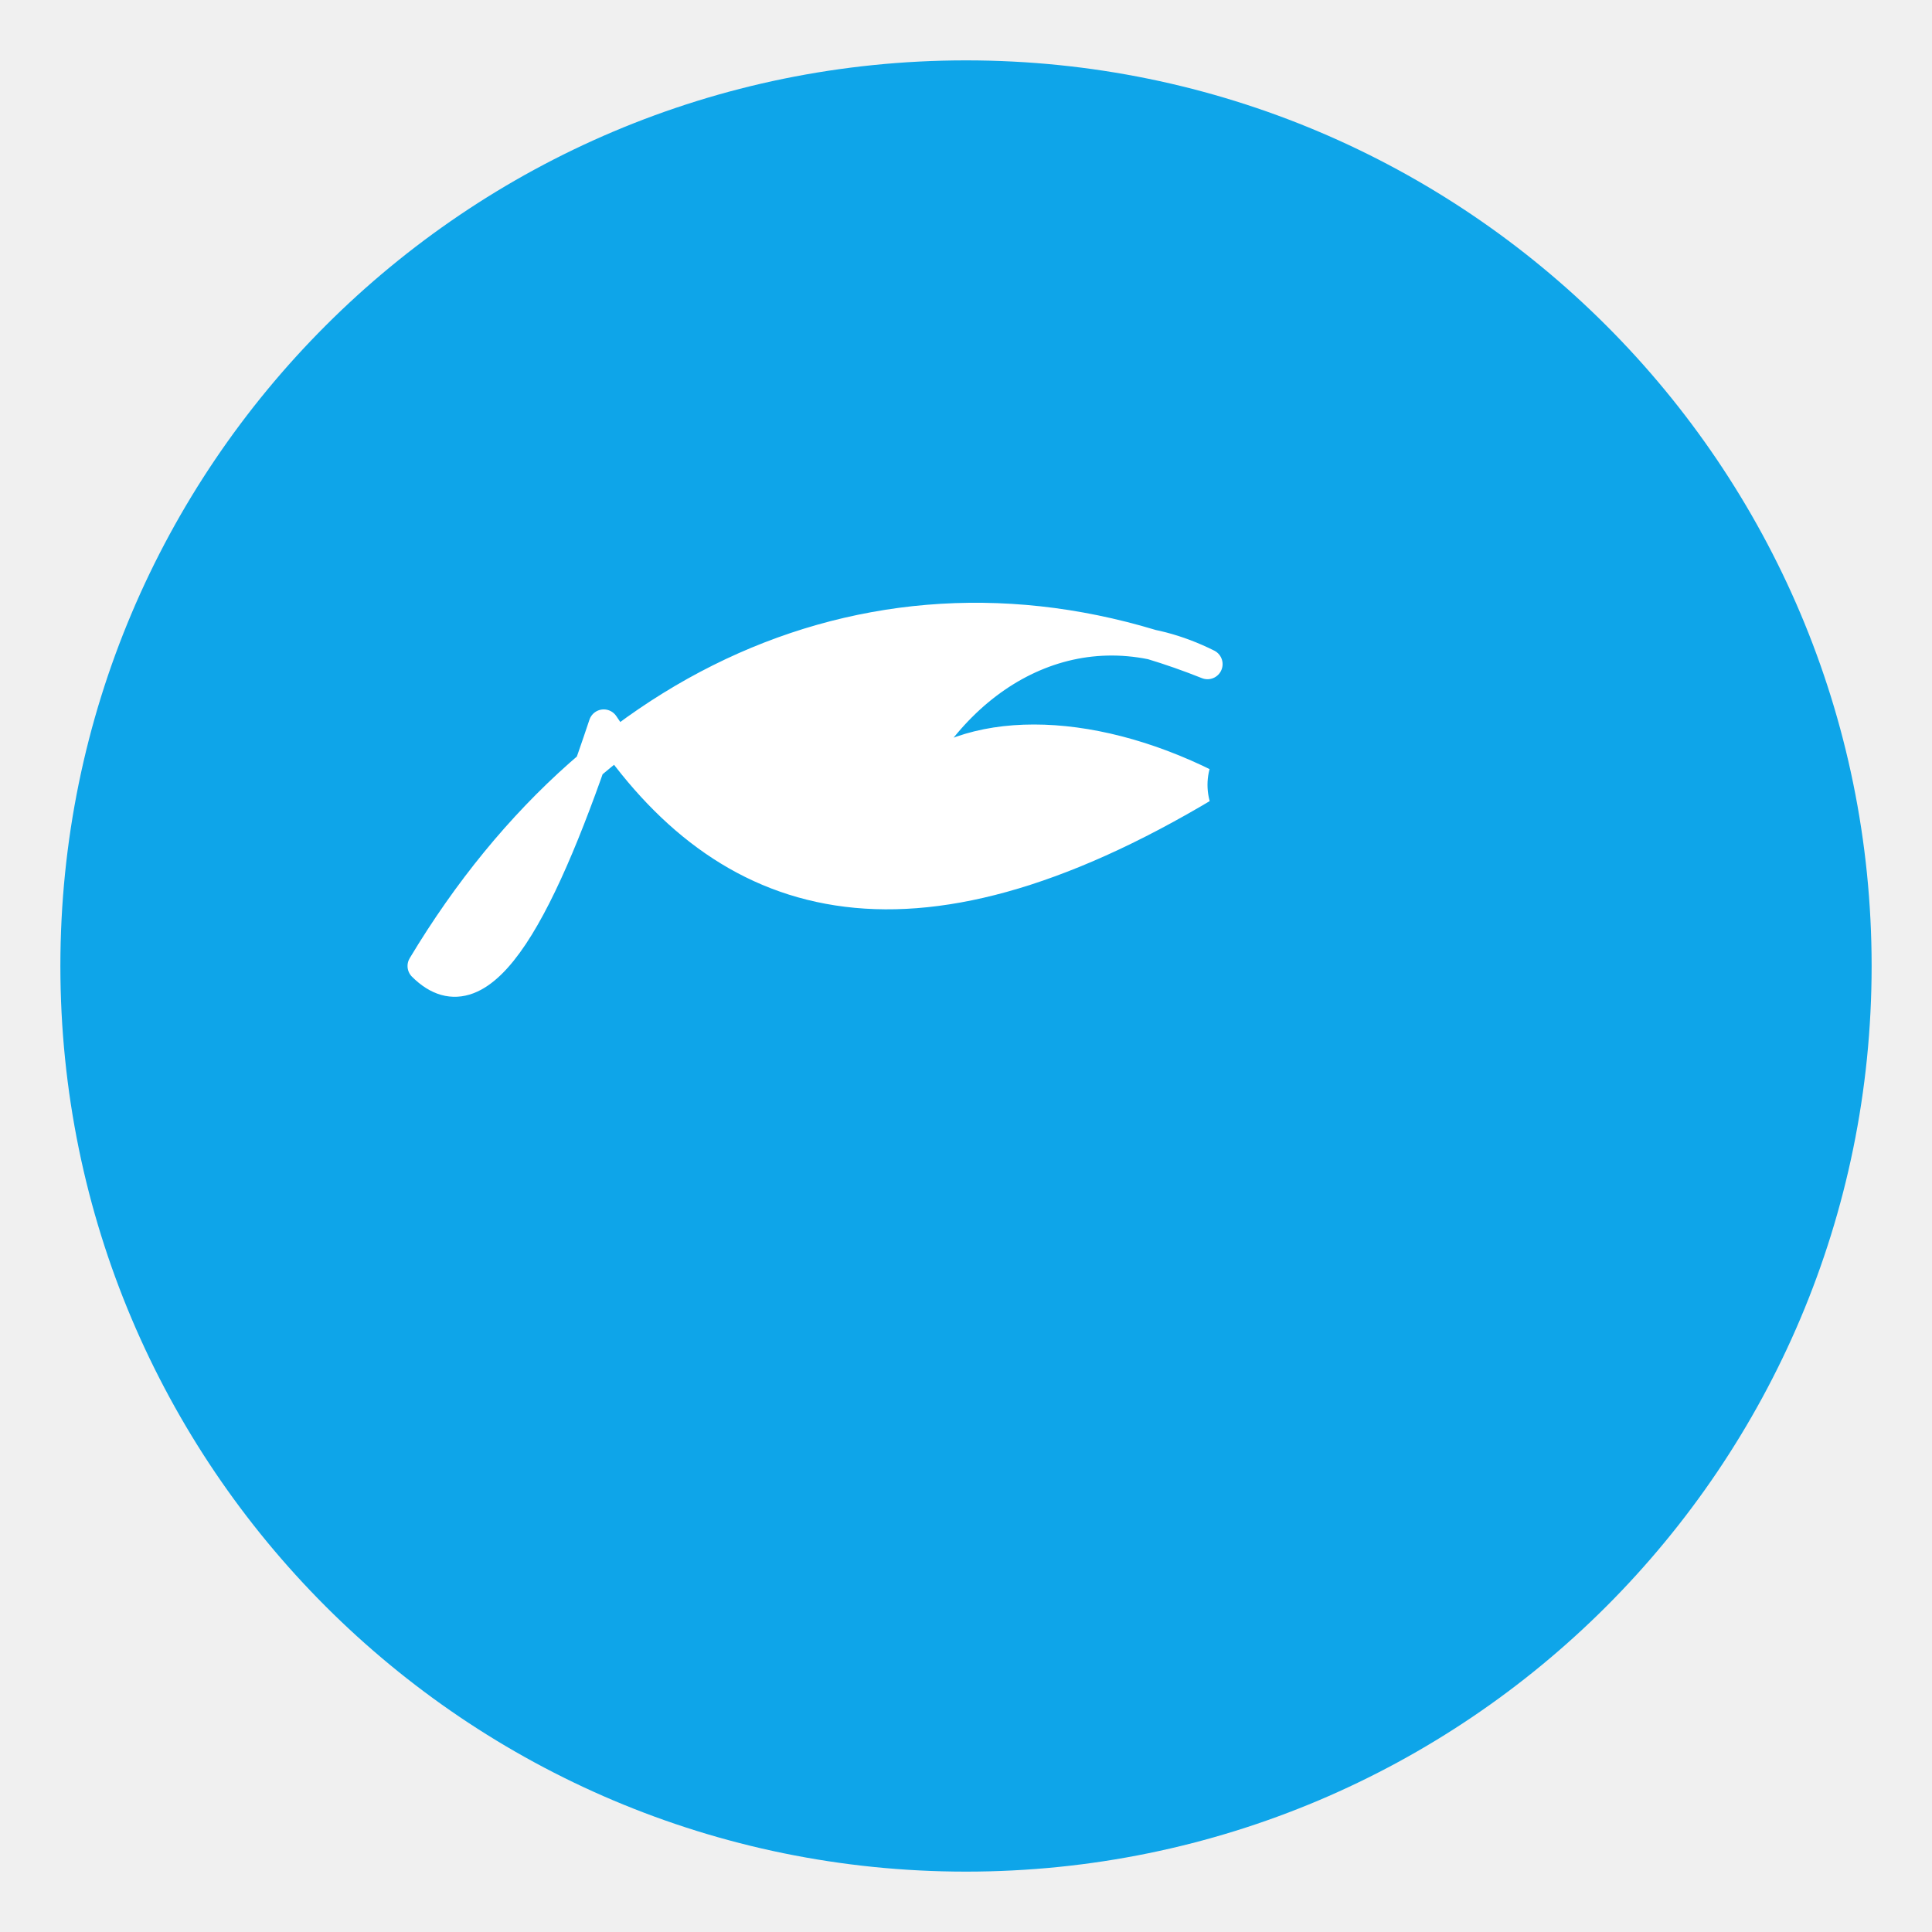
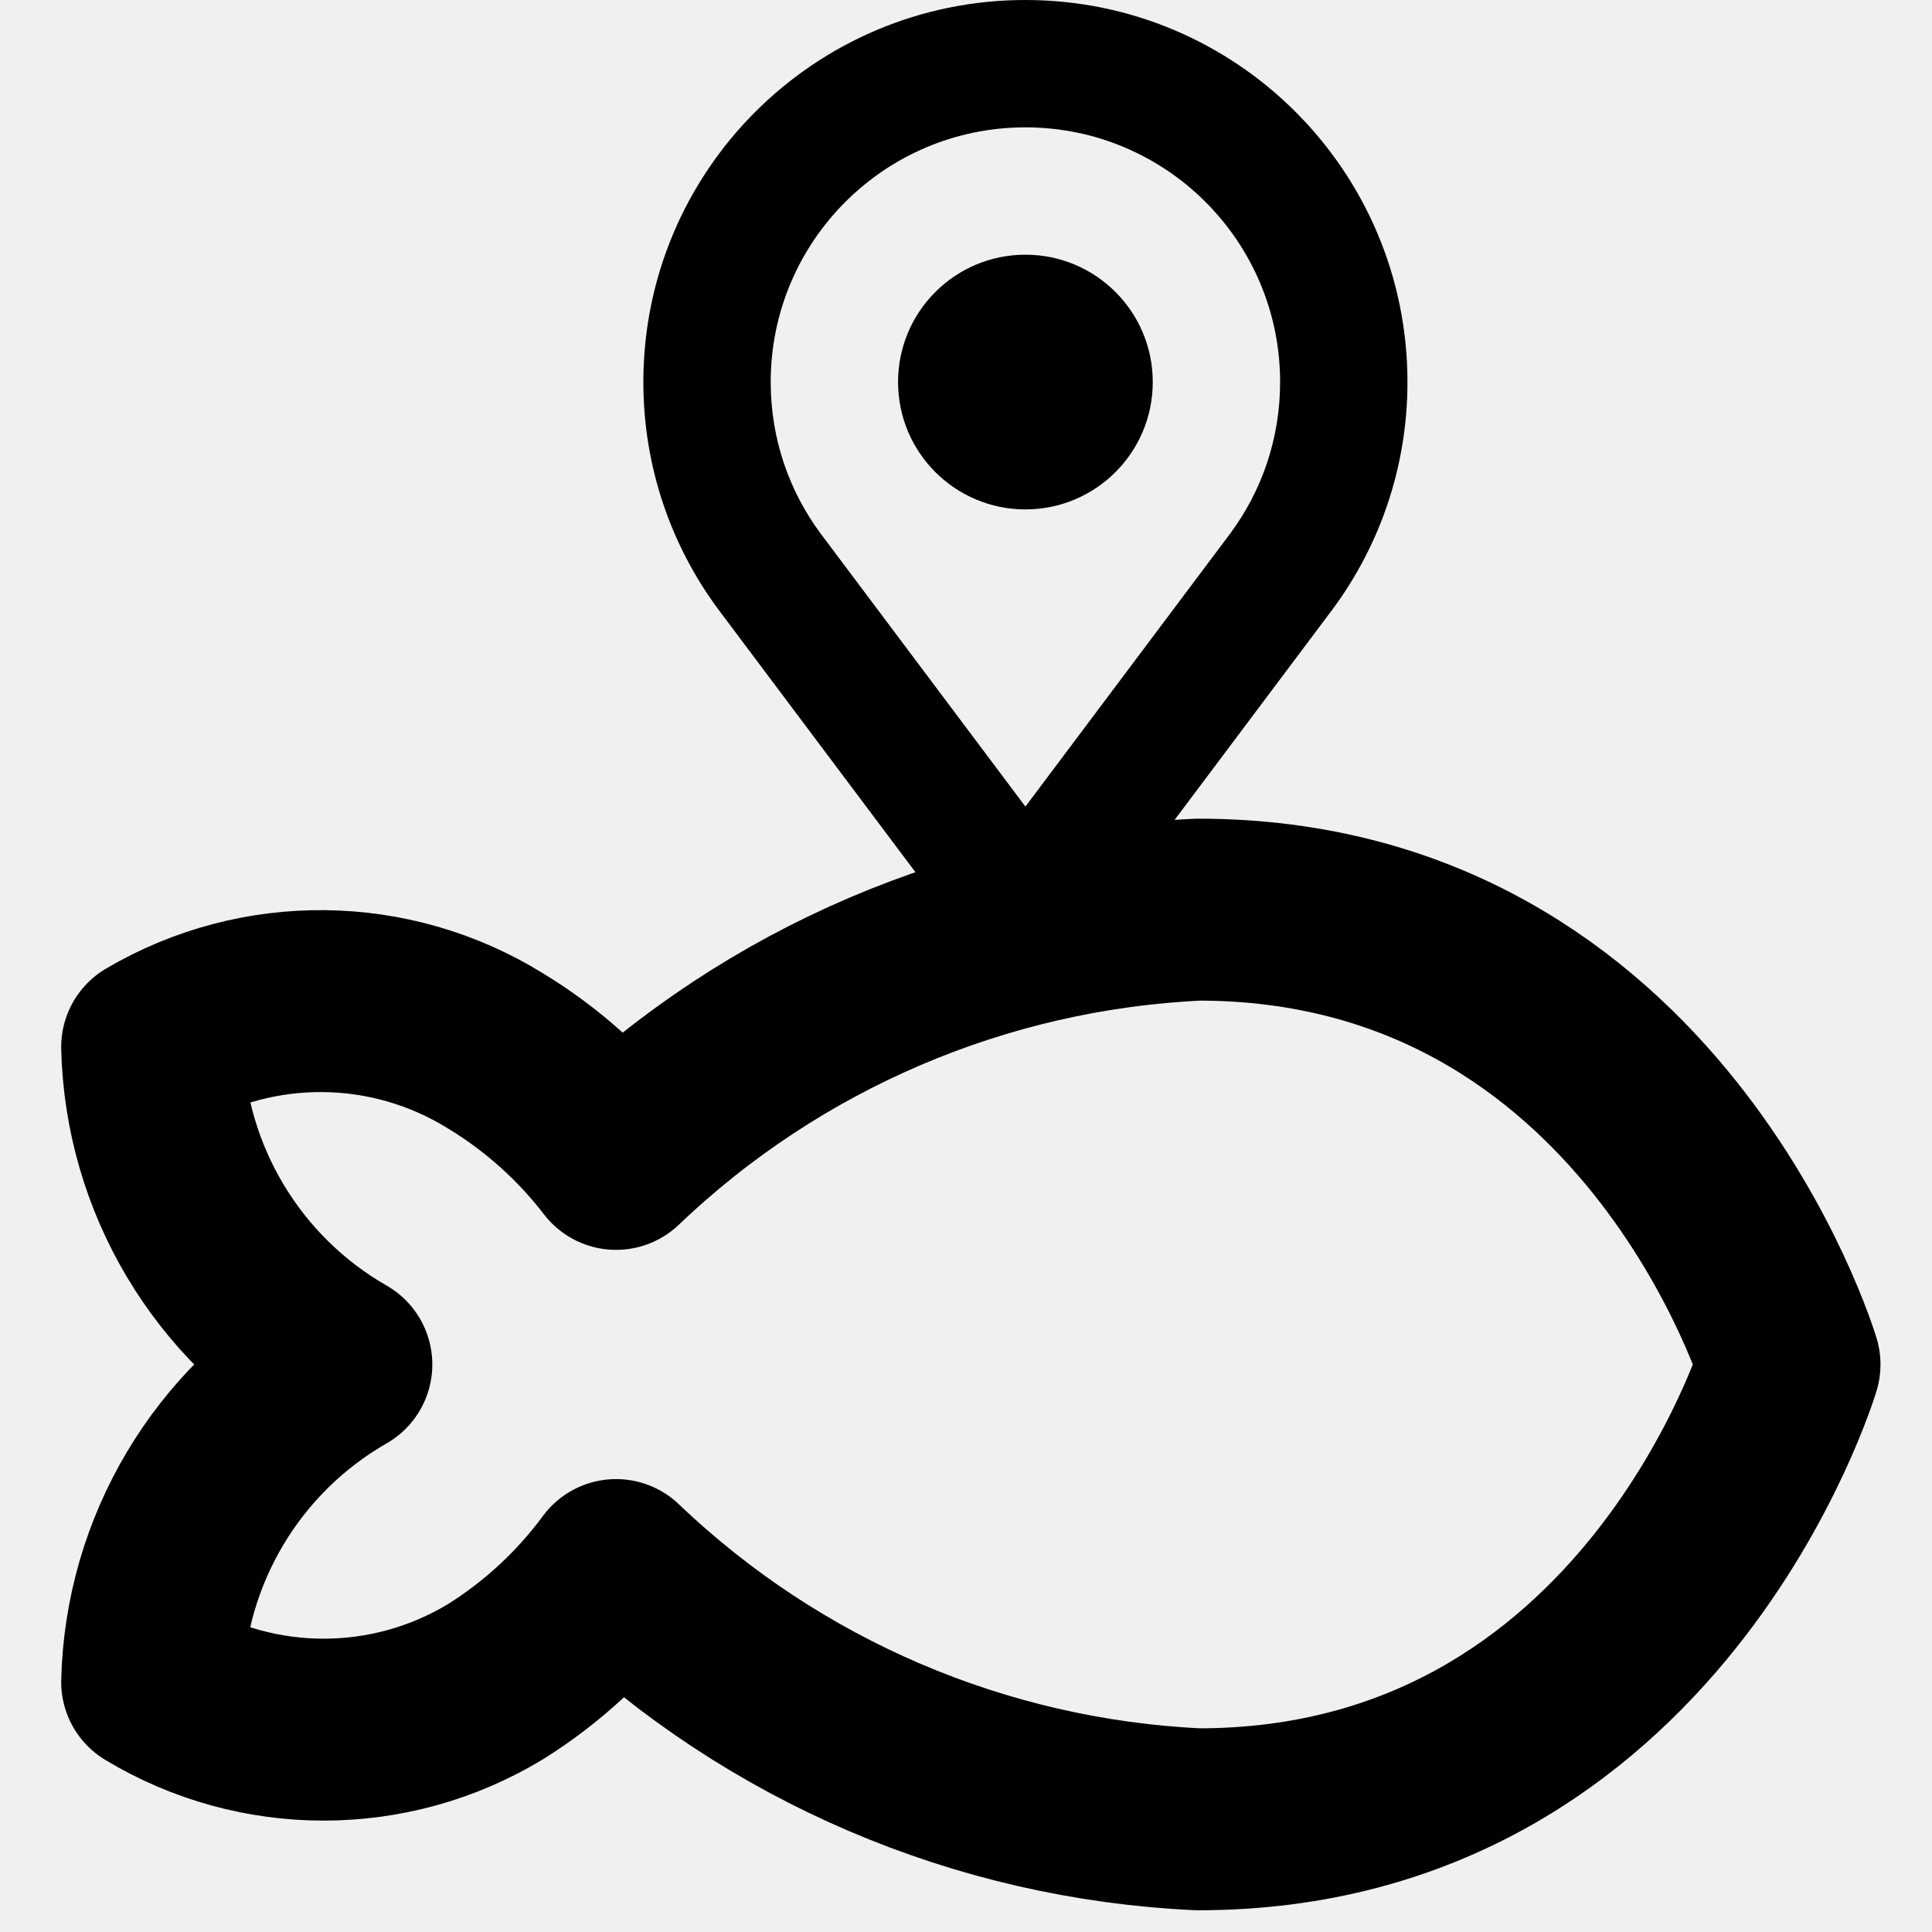
- <svg xmlns="http://www.w3.org/2000/svg" viewBox="0 0 64 64">
-   <circle cx="32" cy="32" r="30" fill="#0ea5e9" />
-   <path d="M14 32c6-10 16-14 26-10-4-2-8 0-10 4 2-2 6-2 10 0-10 6-16 4-20-2-2 6-4 10-6 8z" fill="#fff" stroke="#fff" stroke-width="1" stroke-linejoin="round" />
-   <circle cx="42" cy="26" r="2" fill="#0ea5e9" />
+ <svg xmlns="http://www.w3.org/2000/svg" fill="#000000" width="800px" height="800px" viewBox="0 0 24 24" id="fish" data-name="Line Color" class="icon line-color">
+   <g transform="translate(-1.5, 0) scale(1.13)">
+     <path id="primary" transform="translate(0, 3) scale(1)" d="M14.5,7A9.93,9.93,0,0,0,8.1,9.74,4.83,4.83,0,0,0,6.77,8.55,3.65,3.65,0,0,0,3,8.51,4.14,4.14,0,0,0,5.08,12,4.14,4.14,0,0,0,3,15.49a3.65,3.65,0,0,0,3.77,0A4.83,4.83,0,0,0,8.1,14.26,9.93,9.93,0,0,0,14.5,17c5,0,6.5-5,6.5-5S19.5,7,14.5,7Z" style="fill: none; stroke: rgb(0, 0, 0); stroke-linecap: round; stroke-linejoin: round; stroke-width: 2;">
+     </path>
+     <path fill="#000000" transform="translate(7, 0) scale(0.7)" d="M8,0 C11.314,0 14,2.686 14,6 C14,7.339 13.561,8.576 12.82,9.574 L8,16 L3.18,9.574 C2.439,8.576 2,7.339 2,6 C2,2.686 4.686,0 8,0 Z M8,2 C5.791,2 4,3.791 4,6 C4,6.894 4.291,7.714 4.783,8.378 L8,12.667 L11.217,8.378 C11.709,7.714 12,6.894 12,6 C12,3.791 10.209,2 8,2 Z M8,4 C9.105,4 10,4.895 10,6 C10,7.105 9.105,8 8,8 C6.895,8 6,7.105 6,6 C6,4.895 6.895,4 8,4 Z">
+     </path>
+   </g>
</svg>
